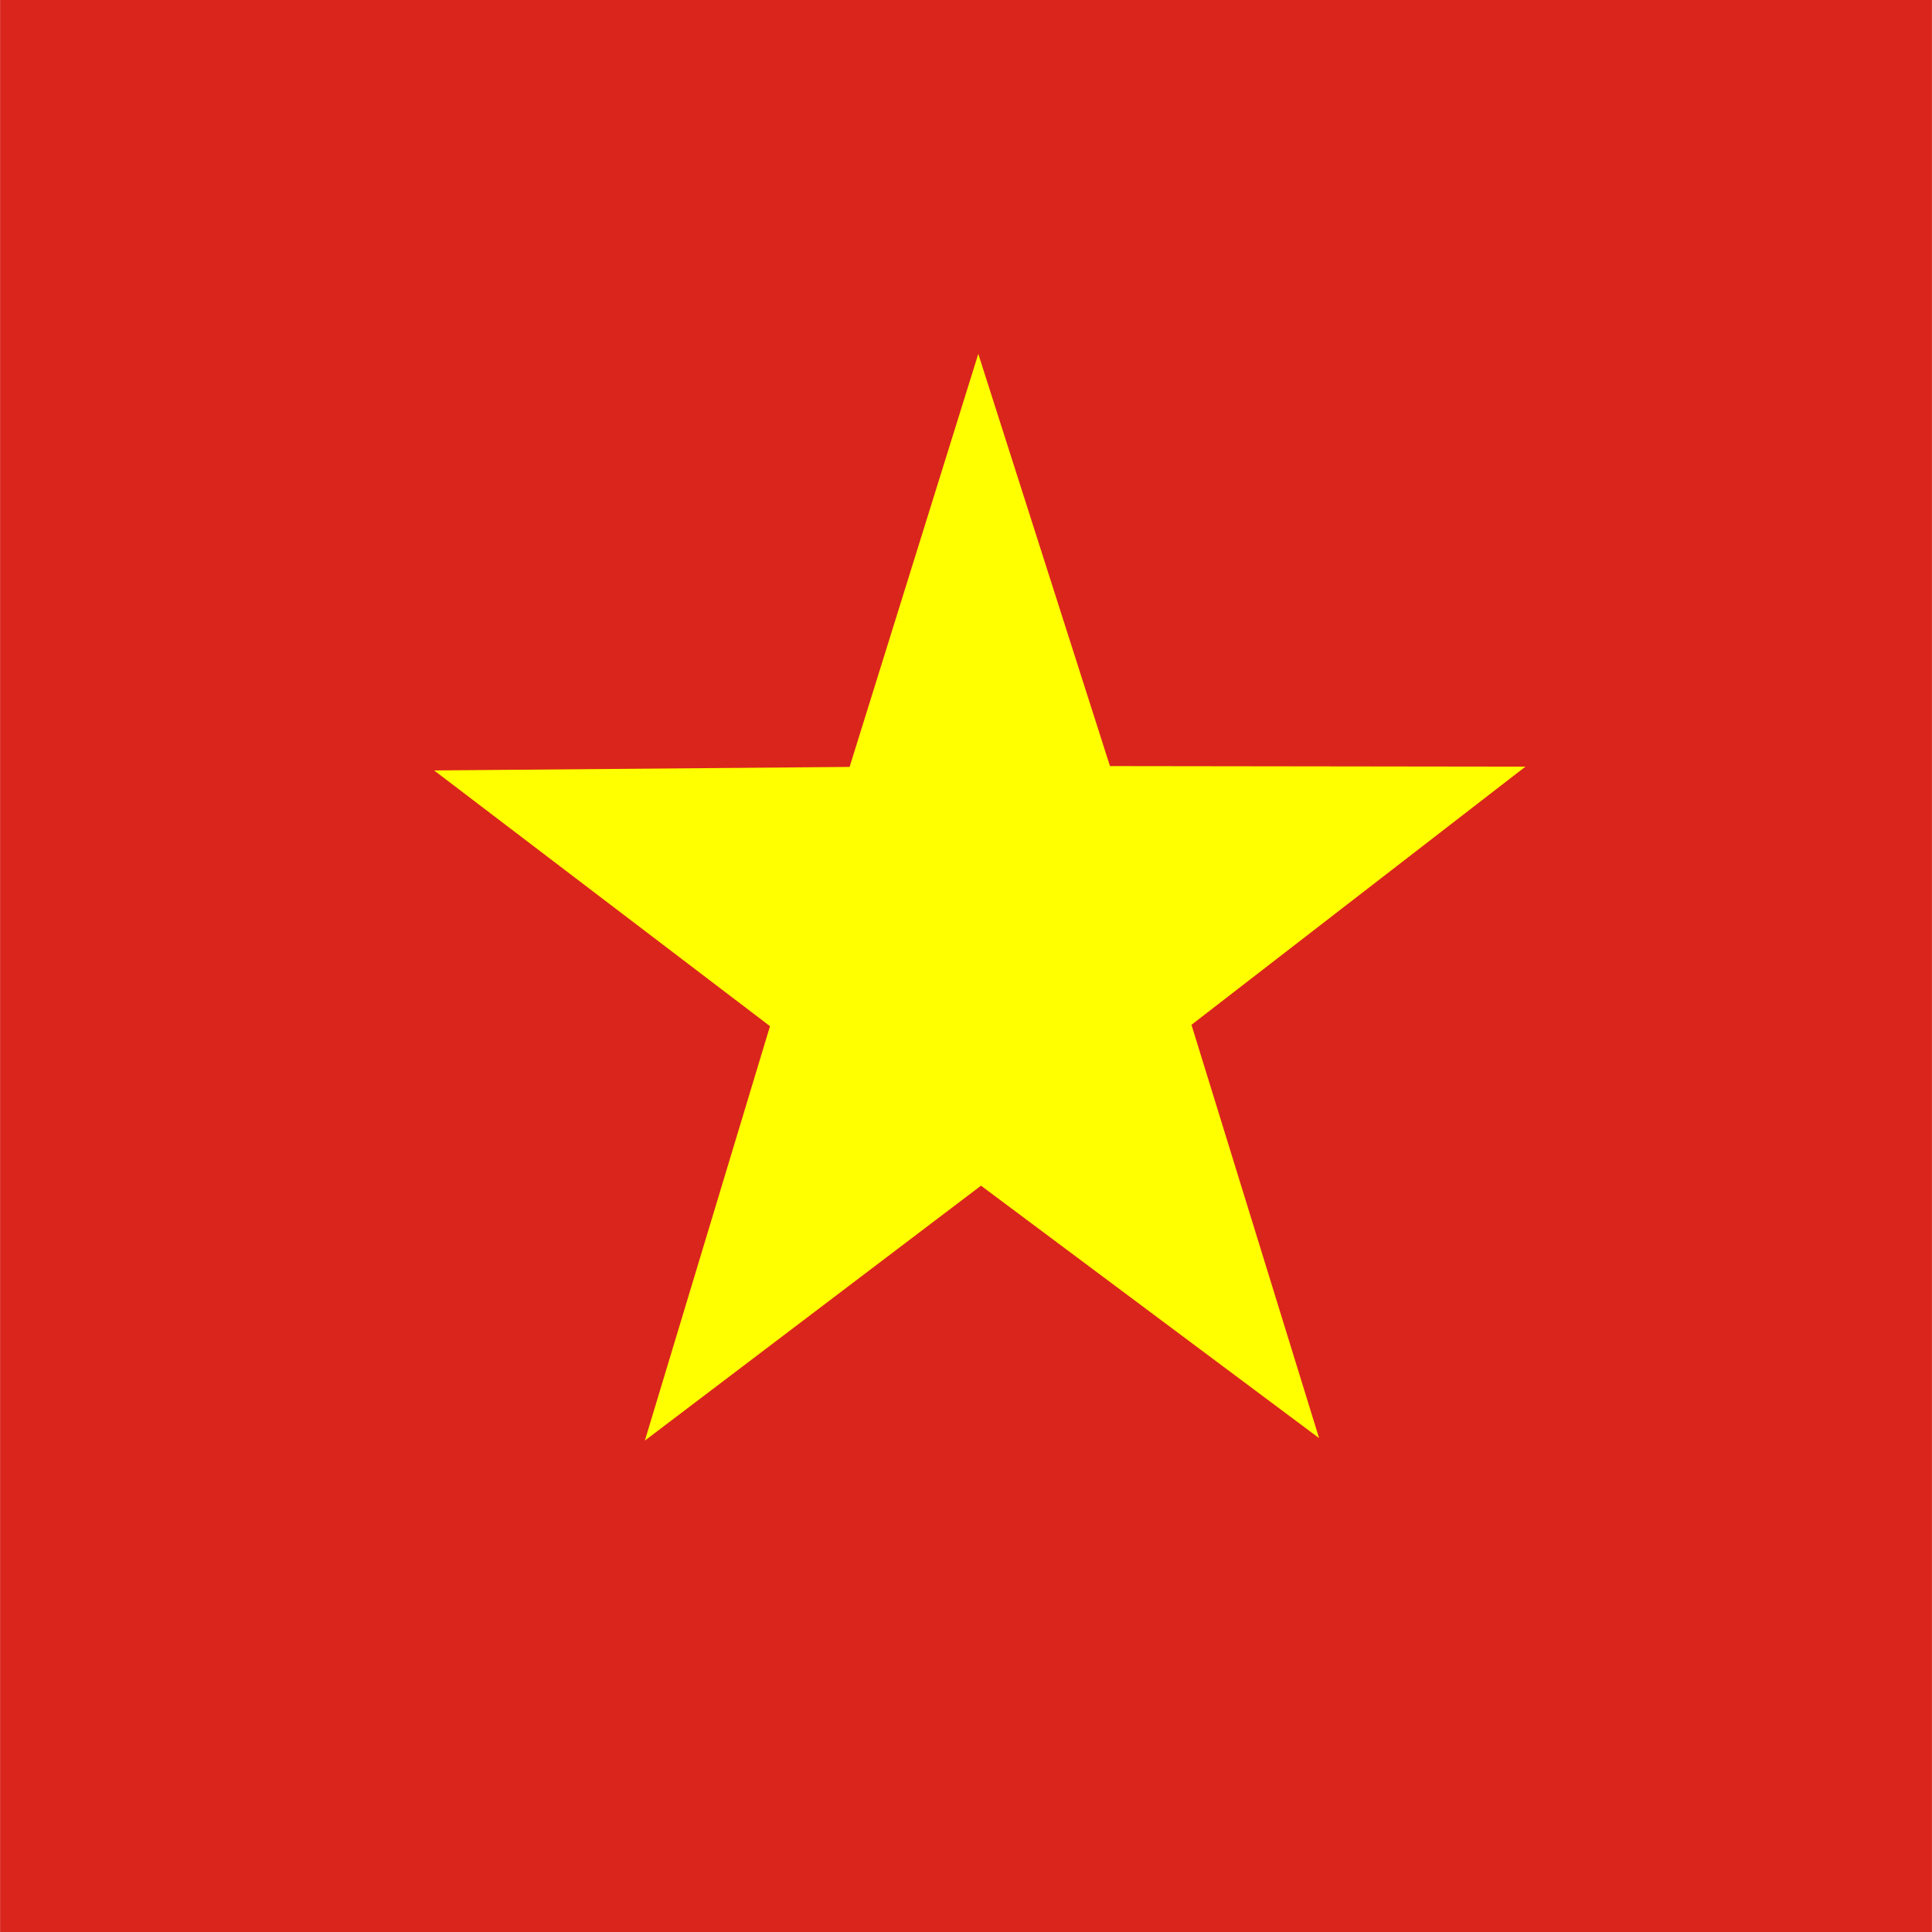
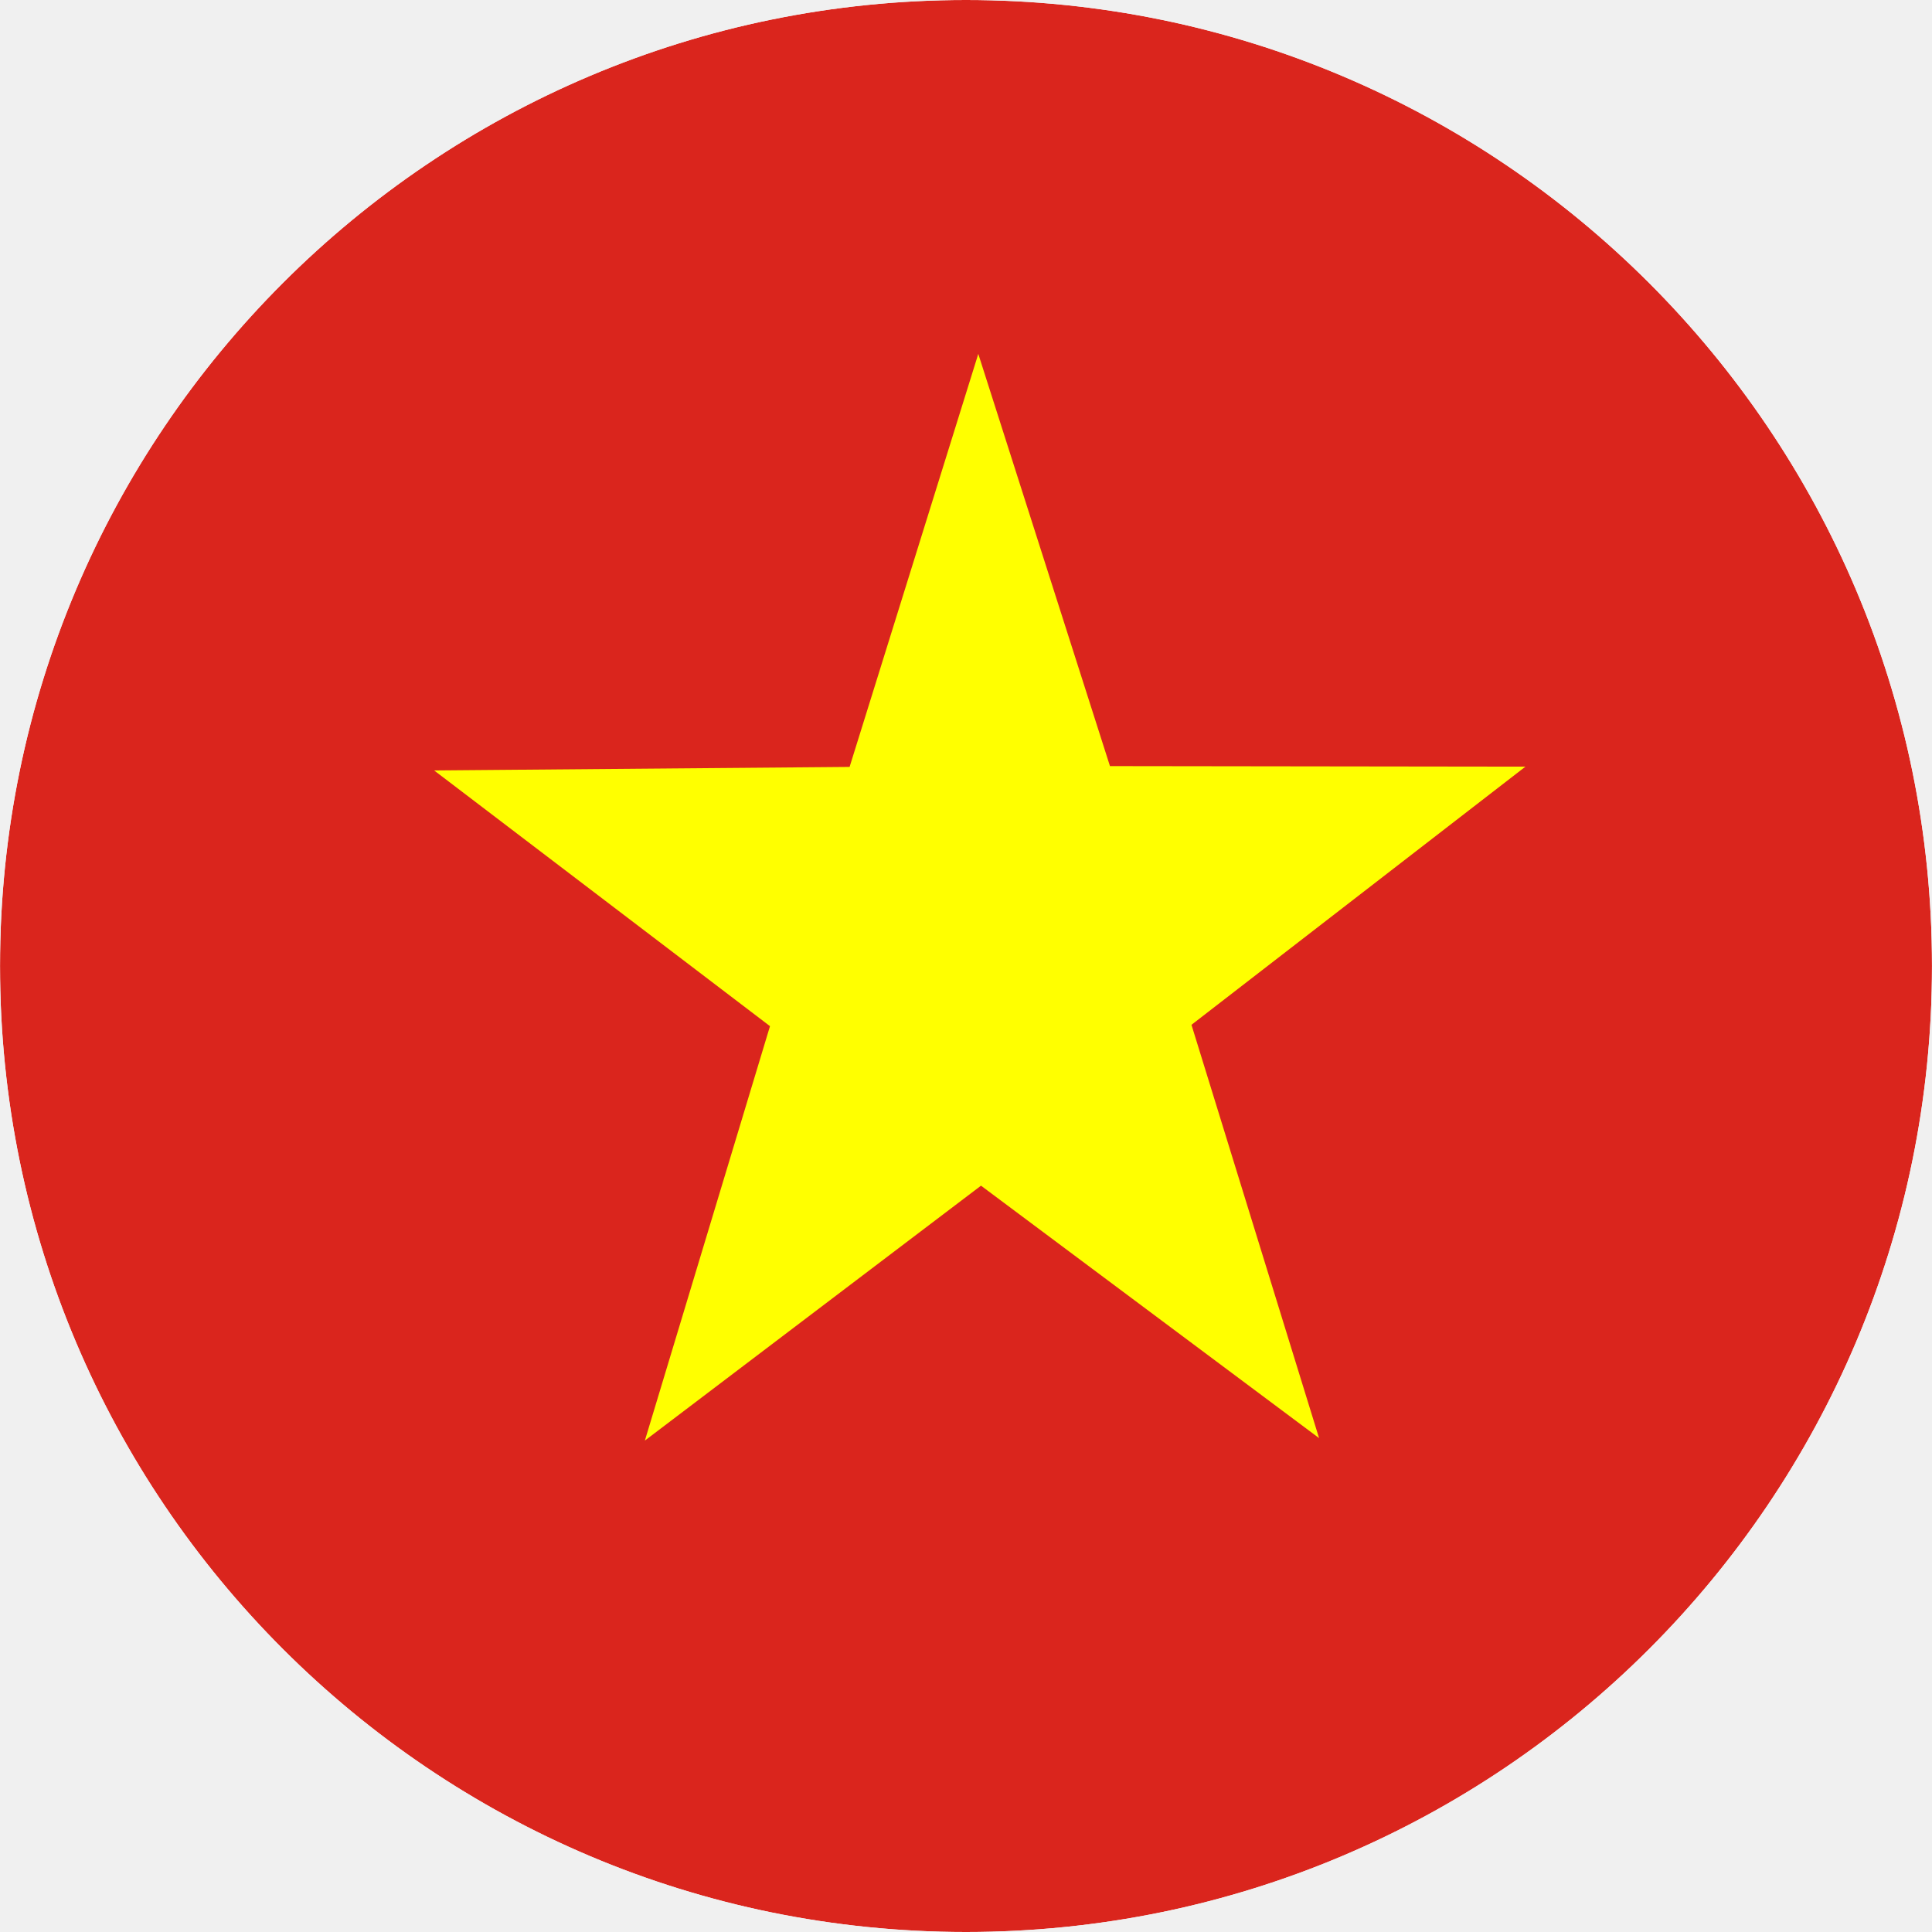
<svg xmlns="http://www.w3.org/2000/svg" width="64" height="64" viewBox="0 0 64 64" fill="none">
-   <g clip-path="url(#clip0_647_4911)">
-     <mask id="mask0_647_4911" style="mask-type:luminance" maskUnits="userSpaceOnUse" x="0" y="0" width="64" height="65">
+   <g clip-path="url(#clip0_1343_4936)">
+     <mask id="mask0_1343_4936" style="mask-type:luminance" maskUnits="userSpaceOnUse" x="0" y="0" width="64" height="65">
      <path d="M0.003 0H63.998V64.004H0.003V0Z" fill="white" />
    </mask>
-     <g mask="url(#mask0_647_4911)">
+     <g mask="url(#mask0_1343_4936)">
      <path fill-rule="evenodd" clip-rule="evenodd" d="M-16 0H80.001V64.004H-16V0Z" fill="#DA251D" />
      <path fill-rule="evenodd" clip-rule="evenodd" d="M43.696 47.639L32.497 39.277L21.362 47.721L25.507 33.993L14.381 25.522L28.144 25.405L32.407 11.723L36.769 25.378L50.532 25.396L39.469 33.948L43.696 47.639Z" fill="#FFFF00" />
    </g>
  </g>
  <defs>
-     <clipPath id="clip0_647_4911">
-       <rect width="64" height="64" fill="white" />
+     <clipPath id="clip0_1343_4936">
+       <rect width="64" height="64" rx="32" fill="white" />
    </clipPath>
  </defs>
</svg>
